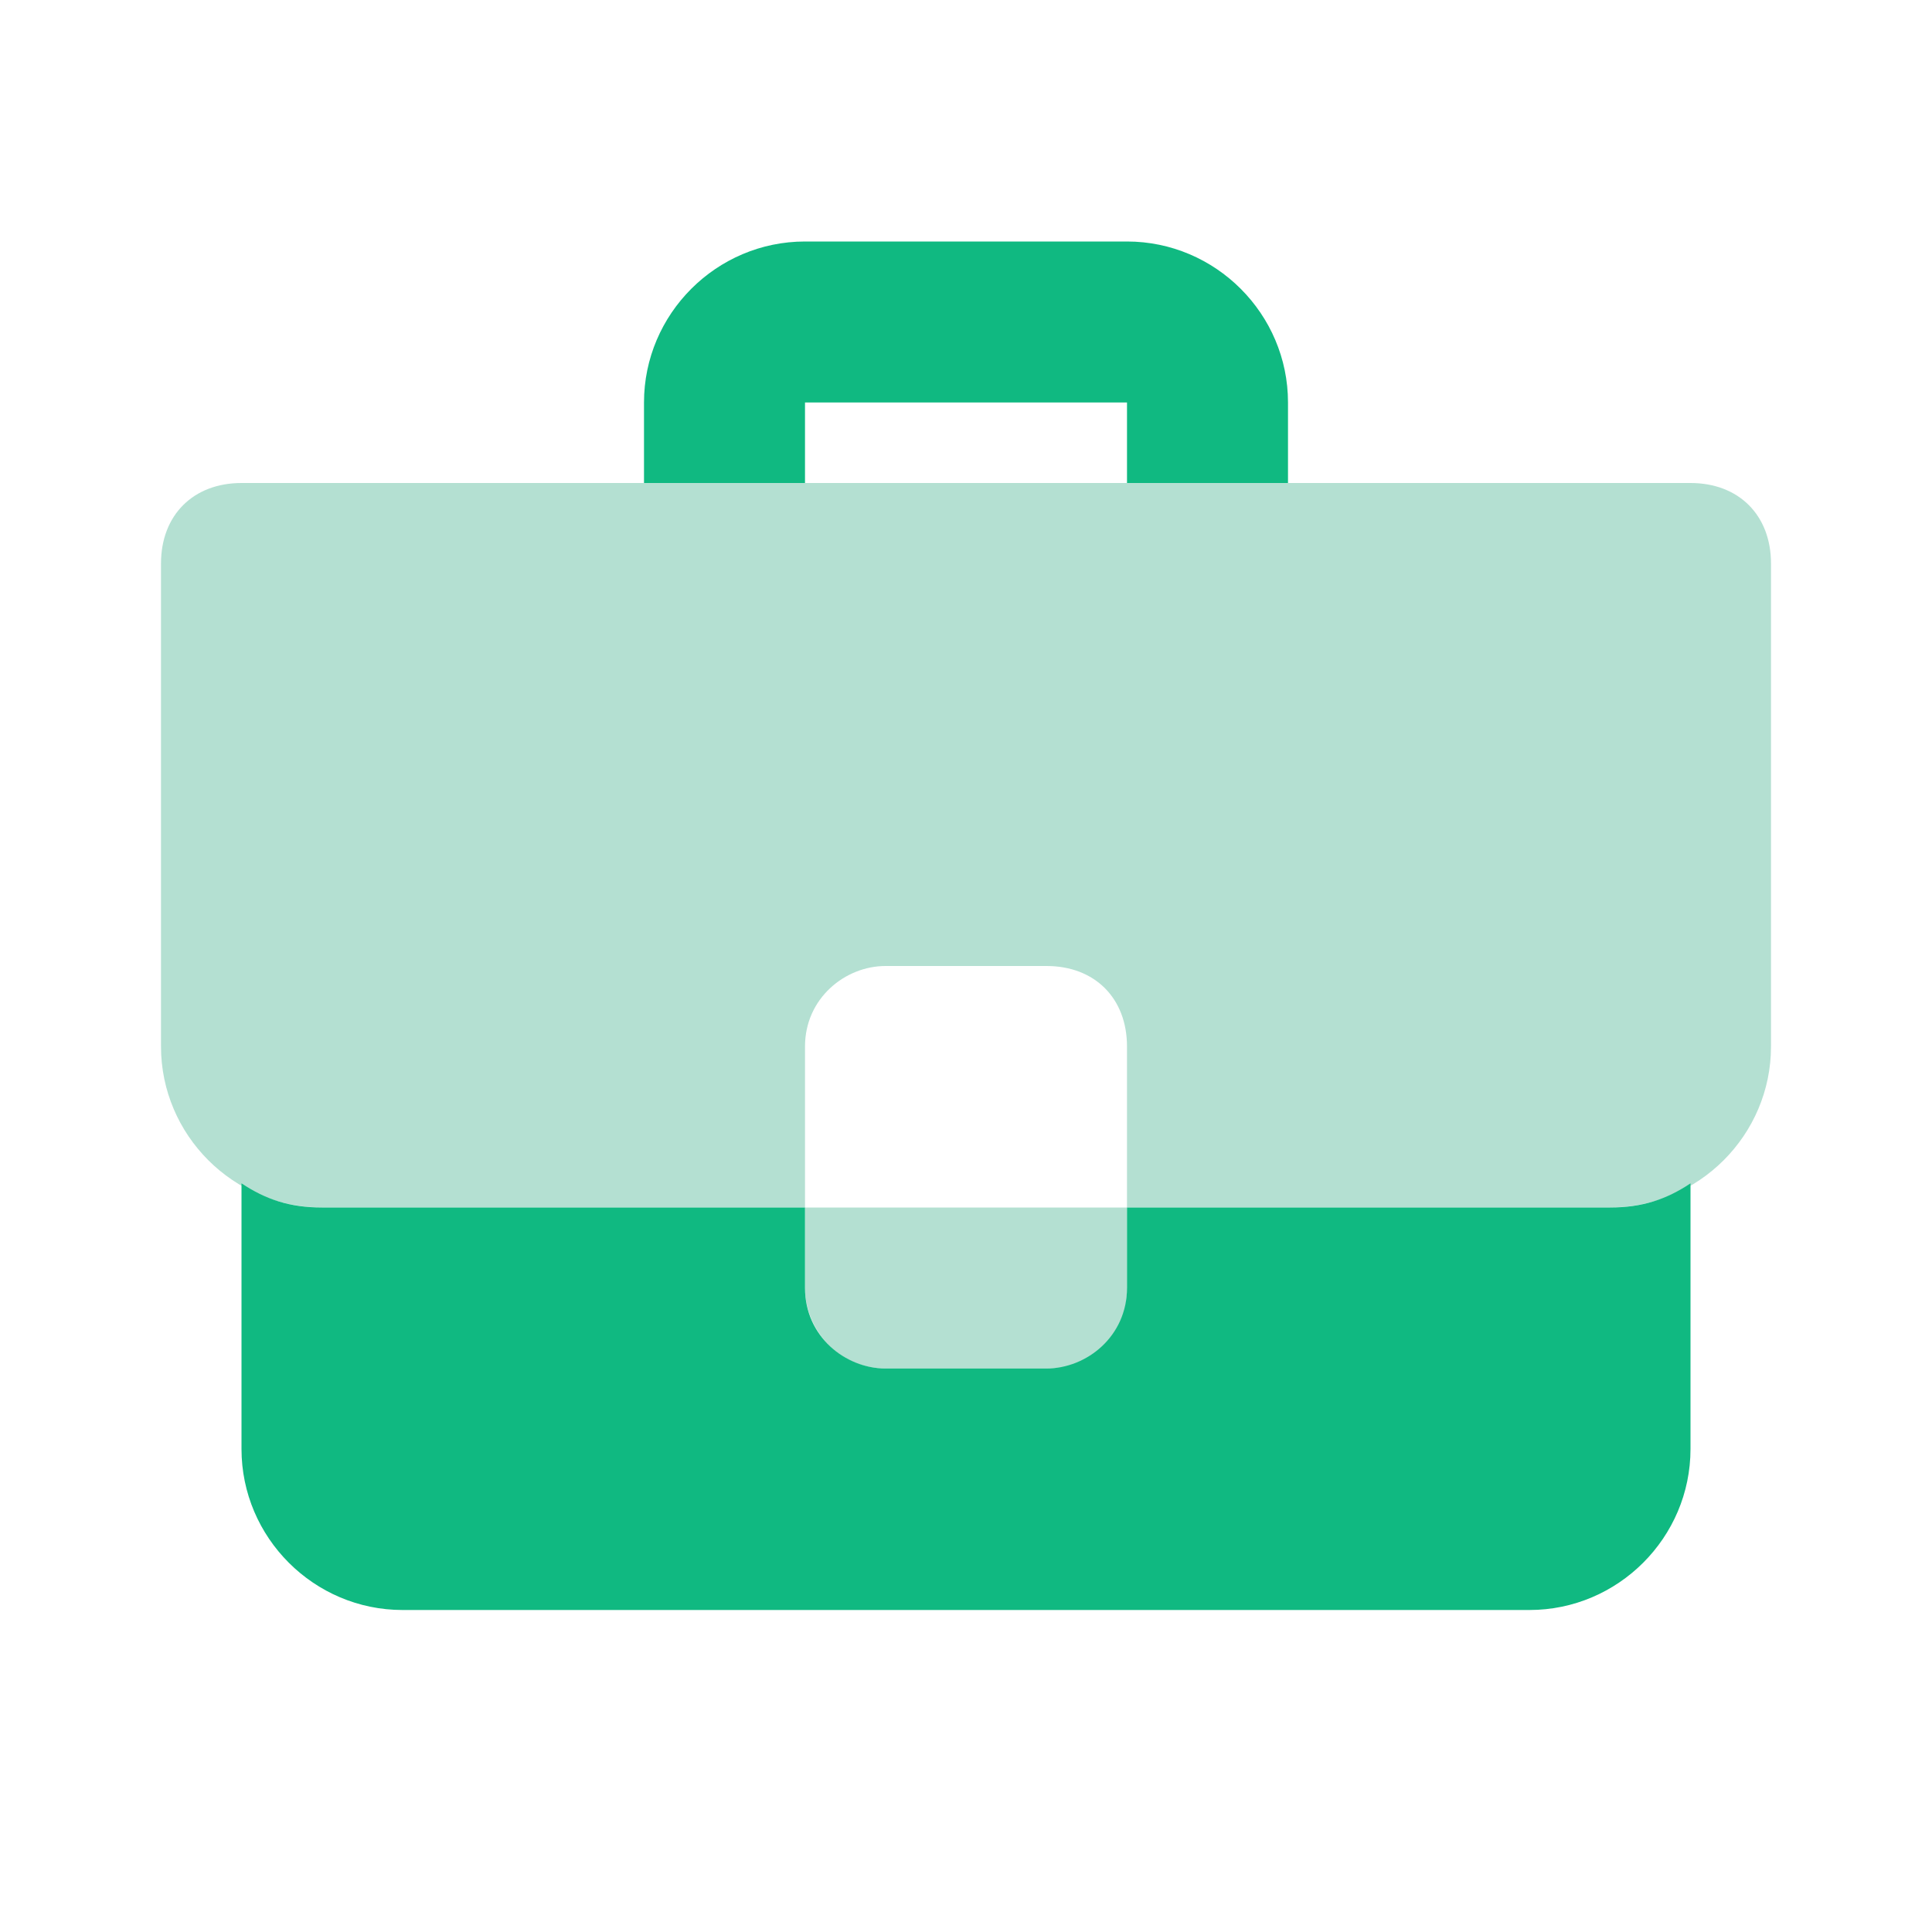
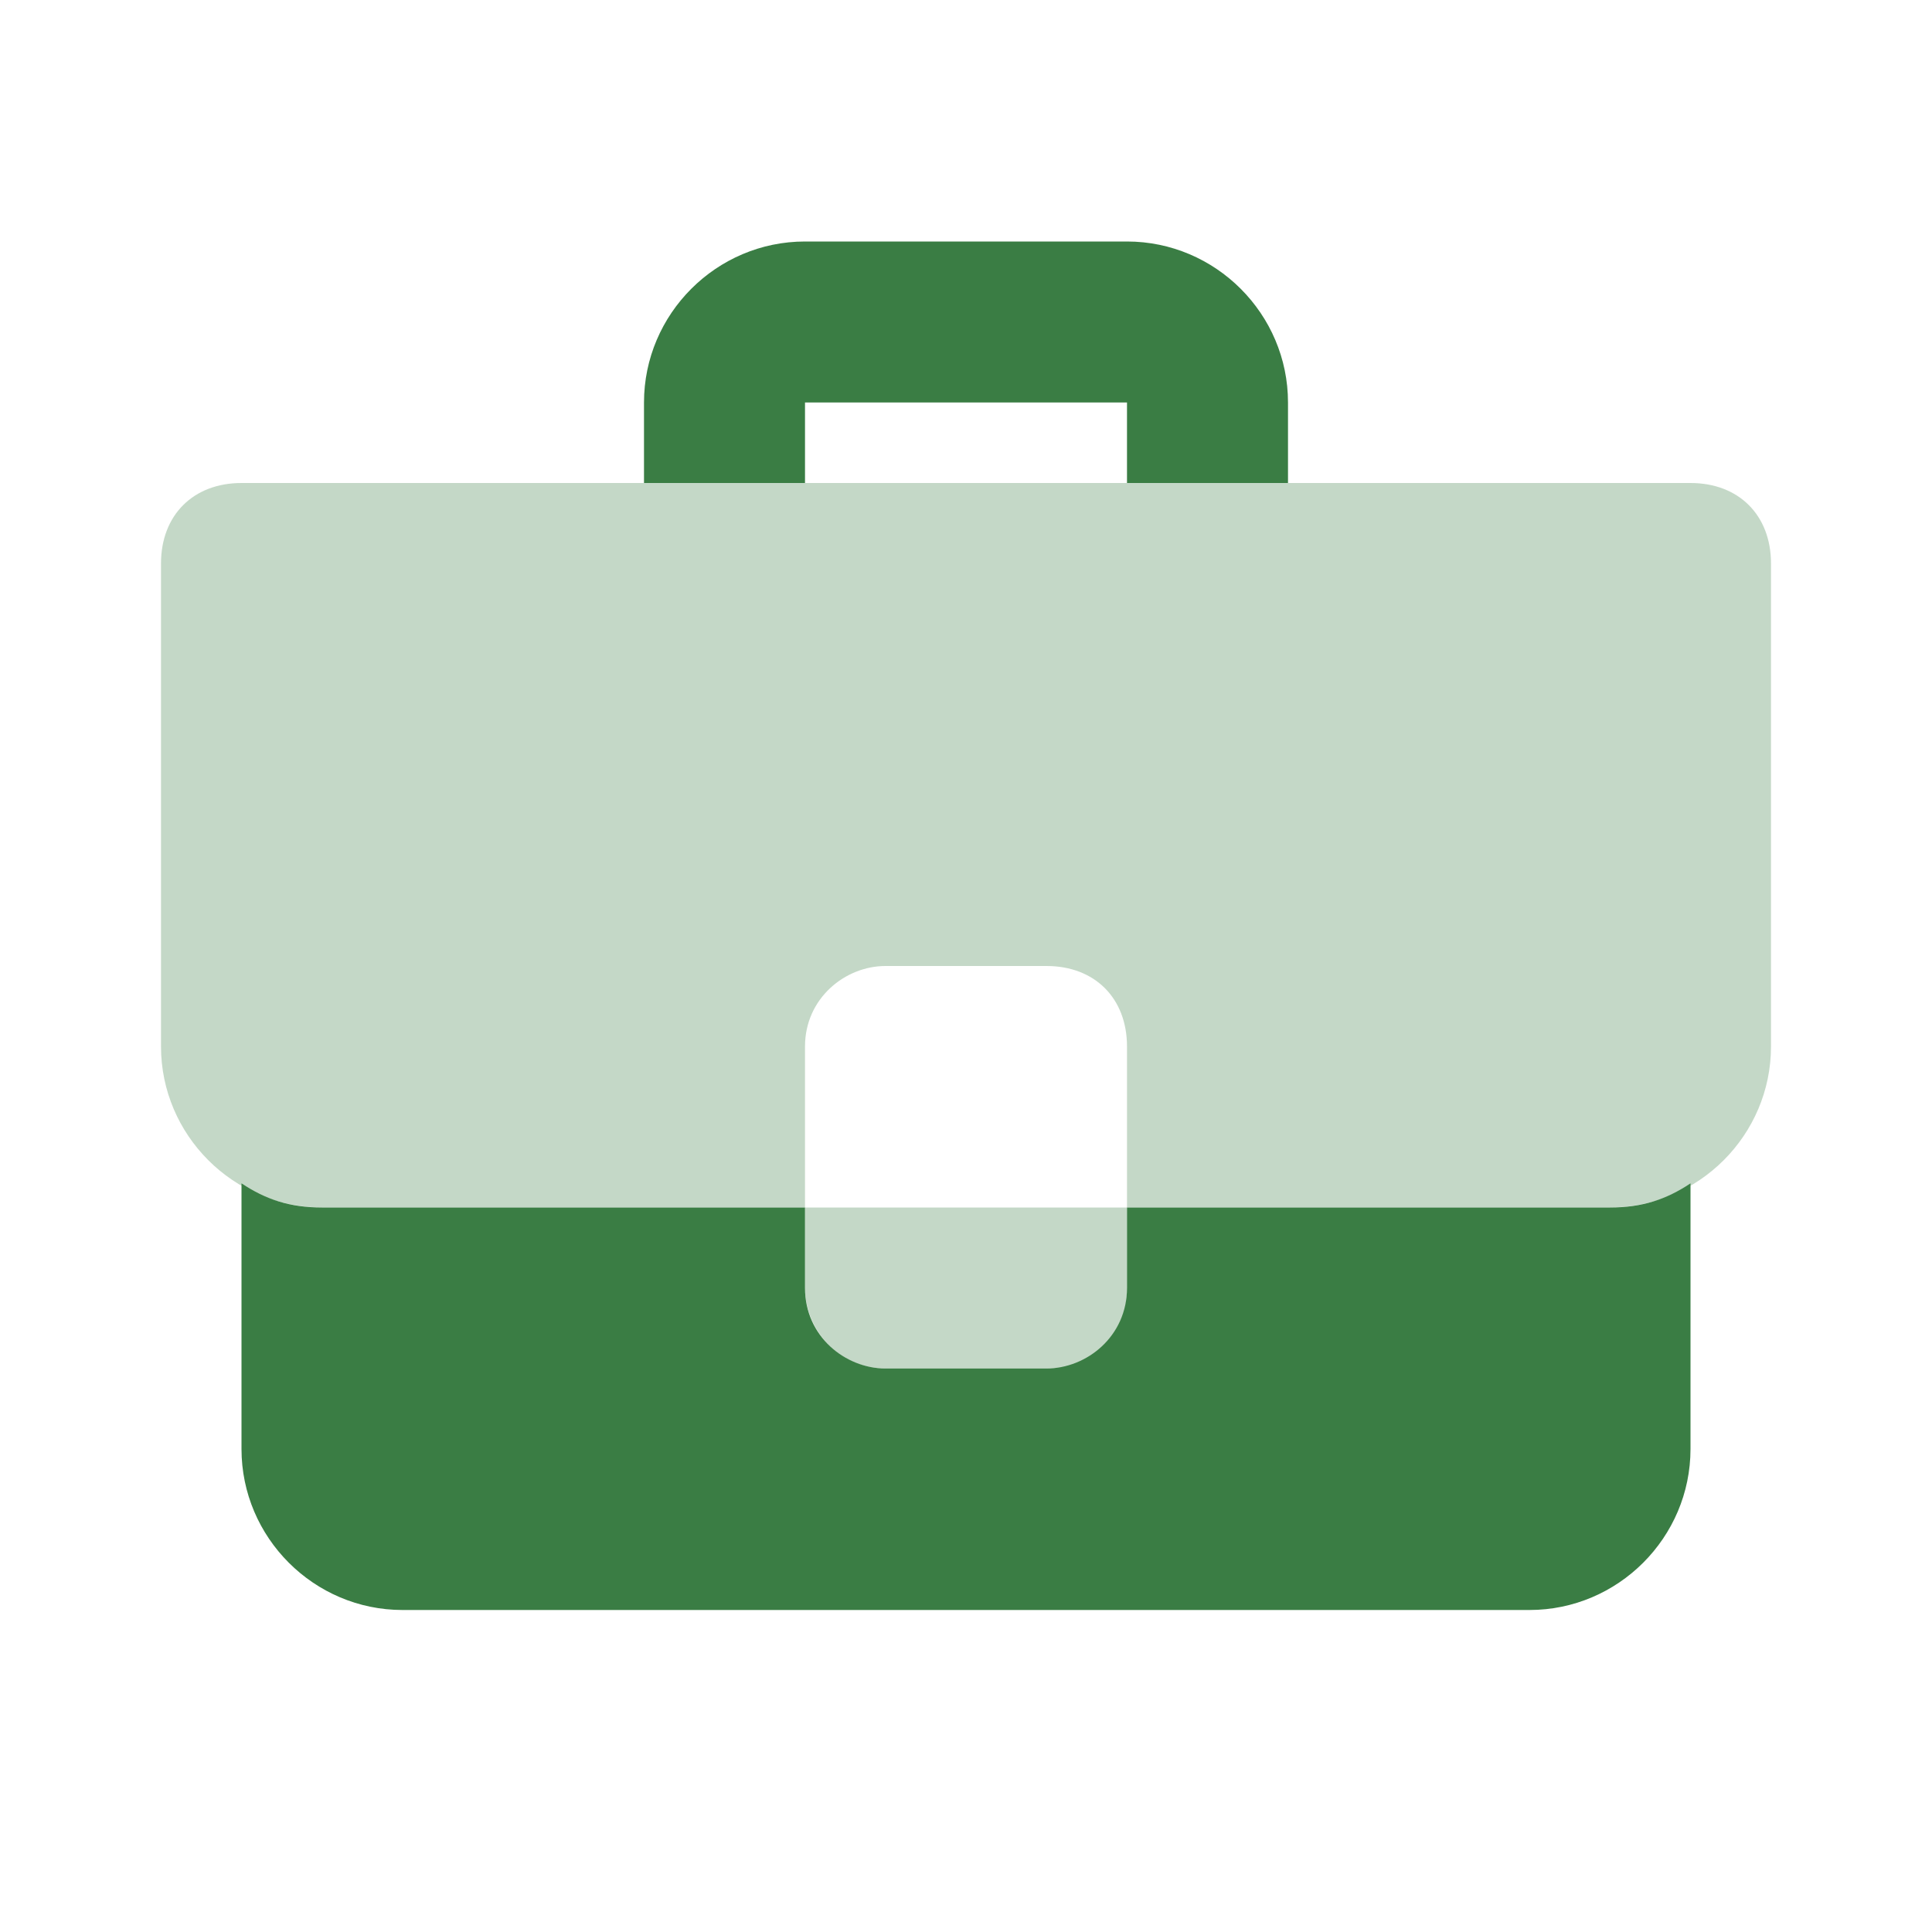
<svg xmlns="http://www.w3.org/2000/svg" width="32" height="32" viewBox="0 0 24 24" fill="none">
-   <path opacity="0.3" d="M20 15H4C2.9 15 2 14.1 2 13V7C2 6.4 2.4 6 3 6H21C21.6 6 22 6.4 22 7V13C22 14.1 21.1 15 20 15ZM13 12H11C10.5 12 10 12.4 10 13V16C10 16.5 10.4 17 11 17H13C13.6 17 14 16.6 14 16V13C14 12.4 13.6 12 13 12Z" fill="#059669" />
-   <path d="M14 6V5H10V6H8V5C8 3.9 8.9 3 10 3H14C15.1 3 16 3.9 16 5V6H14ZM20 15H14V16C14 16.6 13.5 17 13 17H11C10.5 17 10 16.6 10 16V15H4C3.6 15 3.3 14.9 3 14.7V18C3 19.1 3.9 20 5 20H19C20.1 20 21 19.1 21 18V14.7C20.7 14.9 20.4 15 20 15Z" fill="#10b981" />
+   <path opacity="0.3" d="M20 15H4C2.9 15 2 14.1 2 13V7C2 6.4 2.4 6 3 6H21C21.6 6 22 6.4 22 7V13C22 14.1 21.1 15 20 15ZM13 12H11C10.5 12 10 12.4 10 13V16C10 16.5 10.4 17 11 17H13C13.6 17 14 16.6 14 16V13C14 12.4 13.6 12 13 12Z" fill="#3A7D44" />
+   <path d="M14 6V5H10V6H8V5C8 3.9 8.9 3 10 3H14C15.1 3 16 3.9 16 5V6H14ZM20 15H14V16C14 16.6 13.5 17 13 17H11C10.5 17 10 16.6 10 16V15H4C3.6 15 3.3 14.9 3 14.7V18C3 19.1 3.9 20 5 20H19C20.1 20 21 19.1 21 18V14.7C20.7 14.9 20.4 15 20 15Z" fill="#3A7D44" />
</svg>
